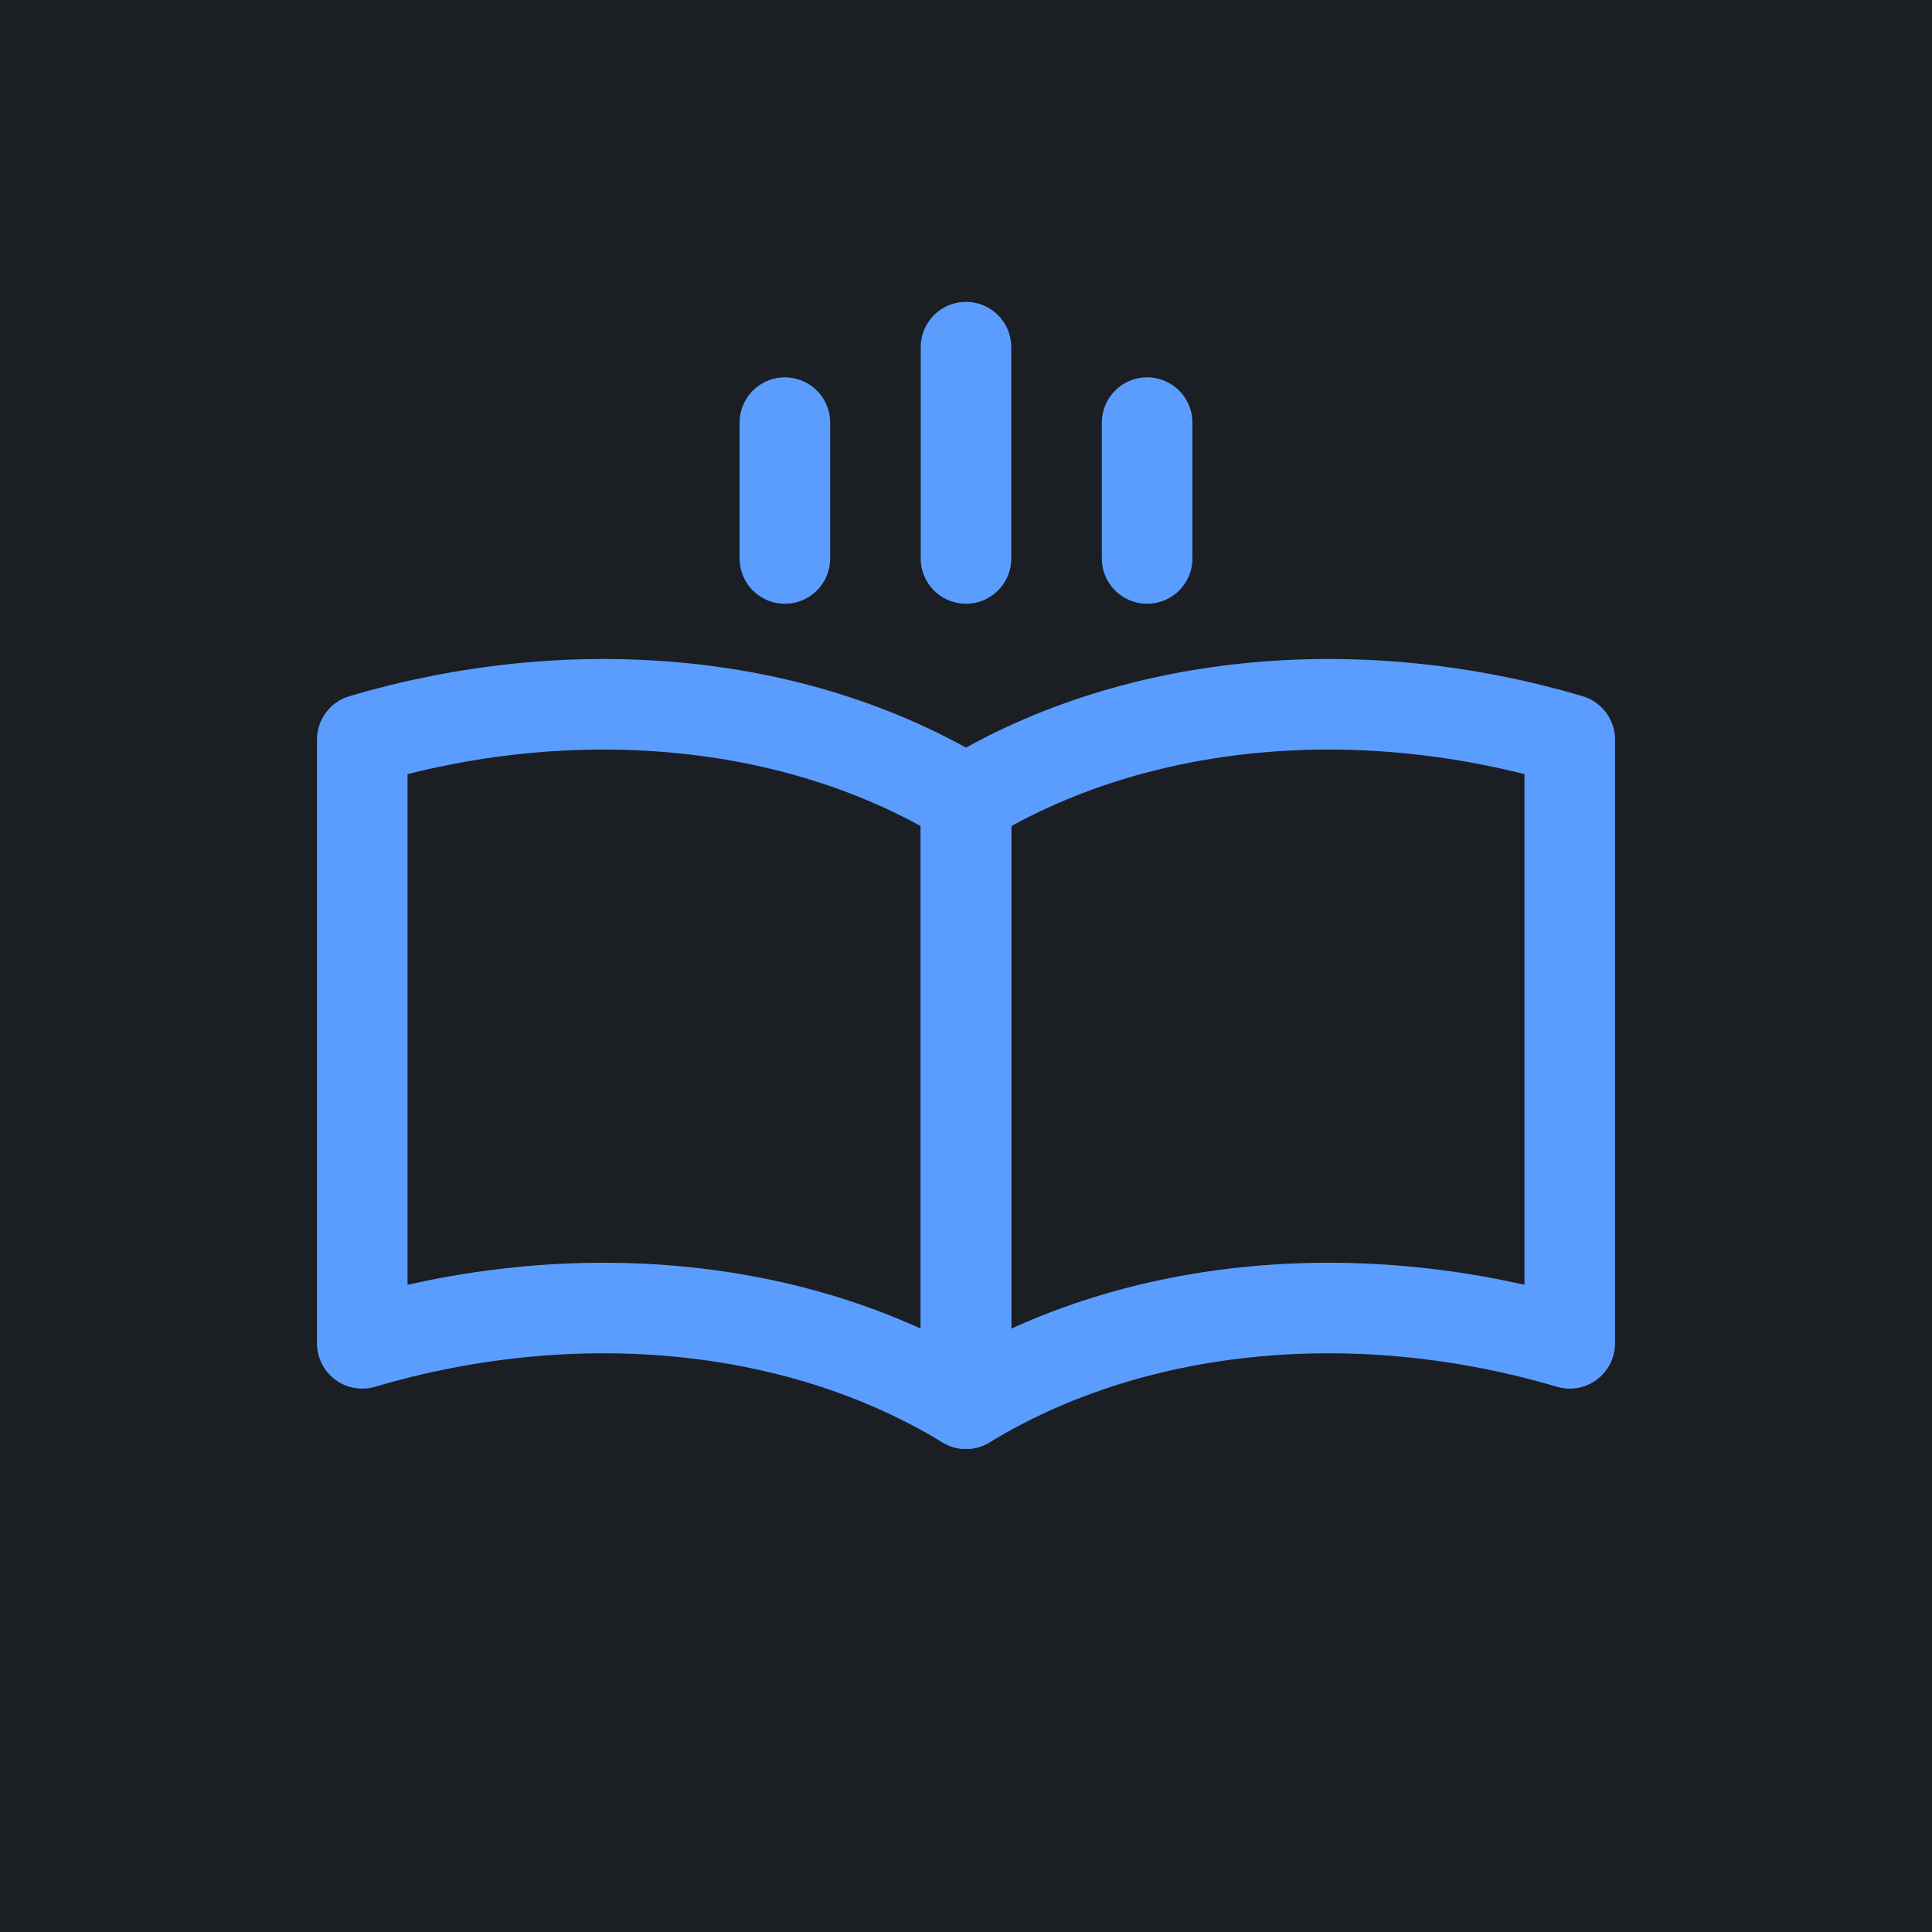
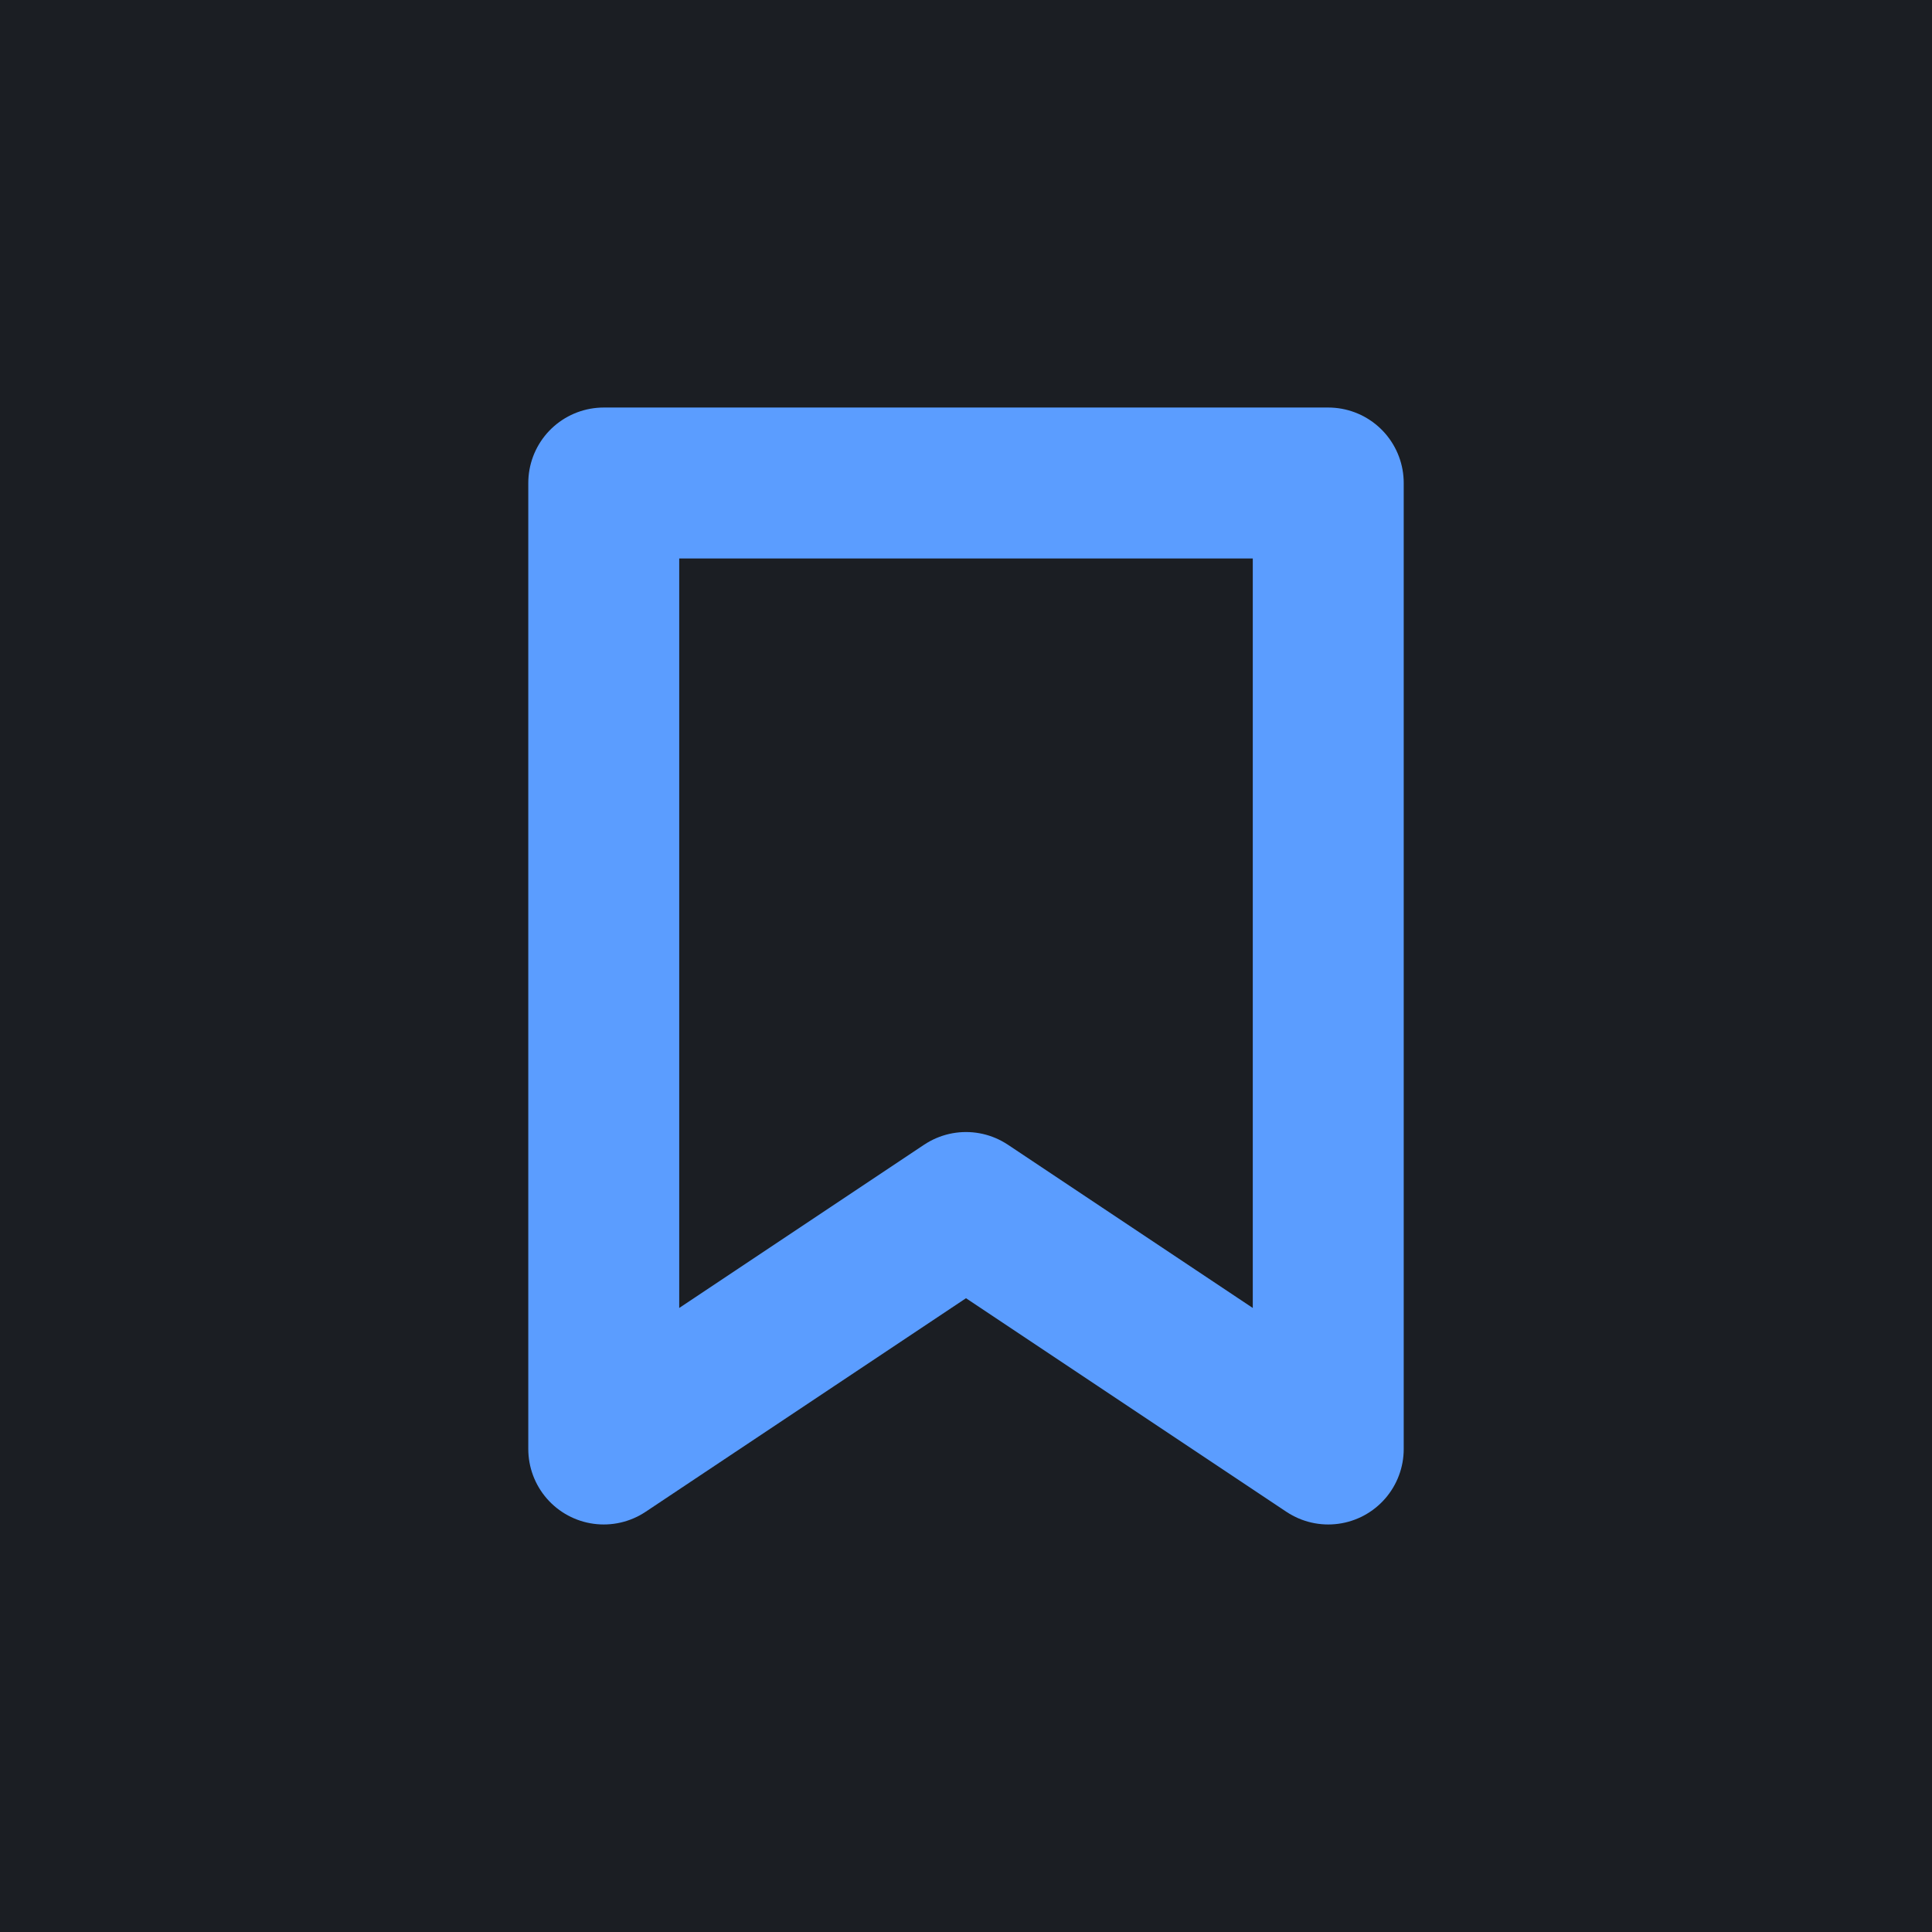
<svg xmlns="http://www.w3.org/2000/svg" viewBox="0 0 512 512">
  <rect width="512" height="512" fill="#1b1e23" />
-   <g fill="none" stroke="#5b9dff" stroke-width="24" stroke-linecap="round" stroke-linejoin="round">
-     <path d="M96 196c54-16 114-12 160 16v160c-46-28-106-32-160-16z" />
-     <path d="M416 196c-54-16-114-12-160 16v160c46-28 106-32 160-16z" />
-     <path d="M208 112v36M256 92v56M304 112v36" />
-   </g>
+   <path d="M160 128h192v256l-96-64-96 64z" fill="none" stroke="#5b9dff" stroke-width="40" stroke-linecap="round" stroke-linejoin="round" />
</svg>
